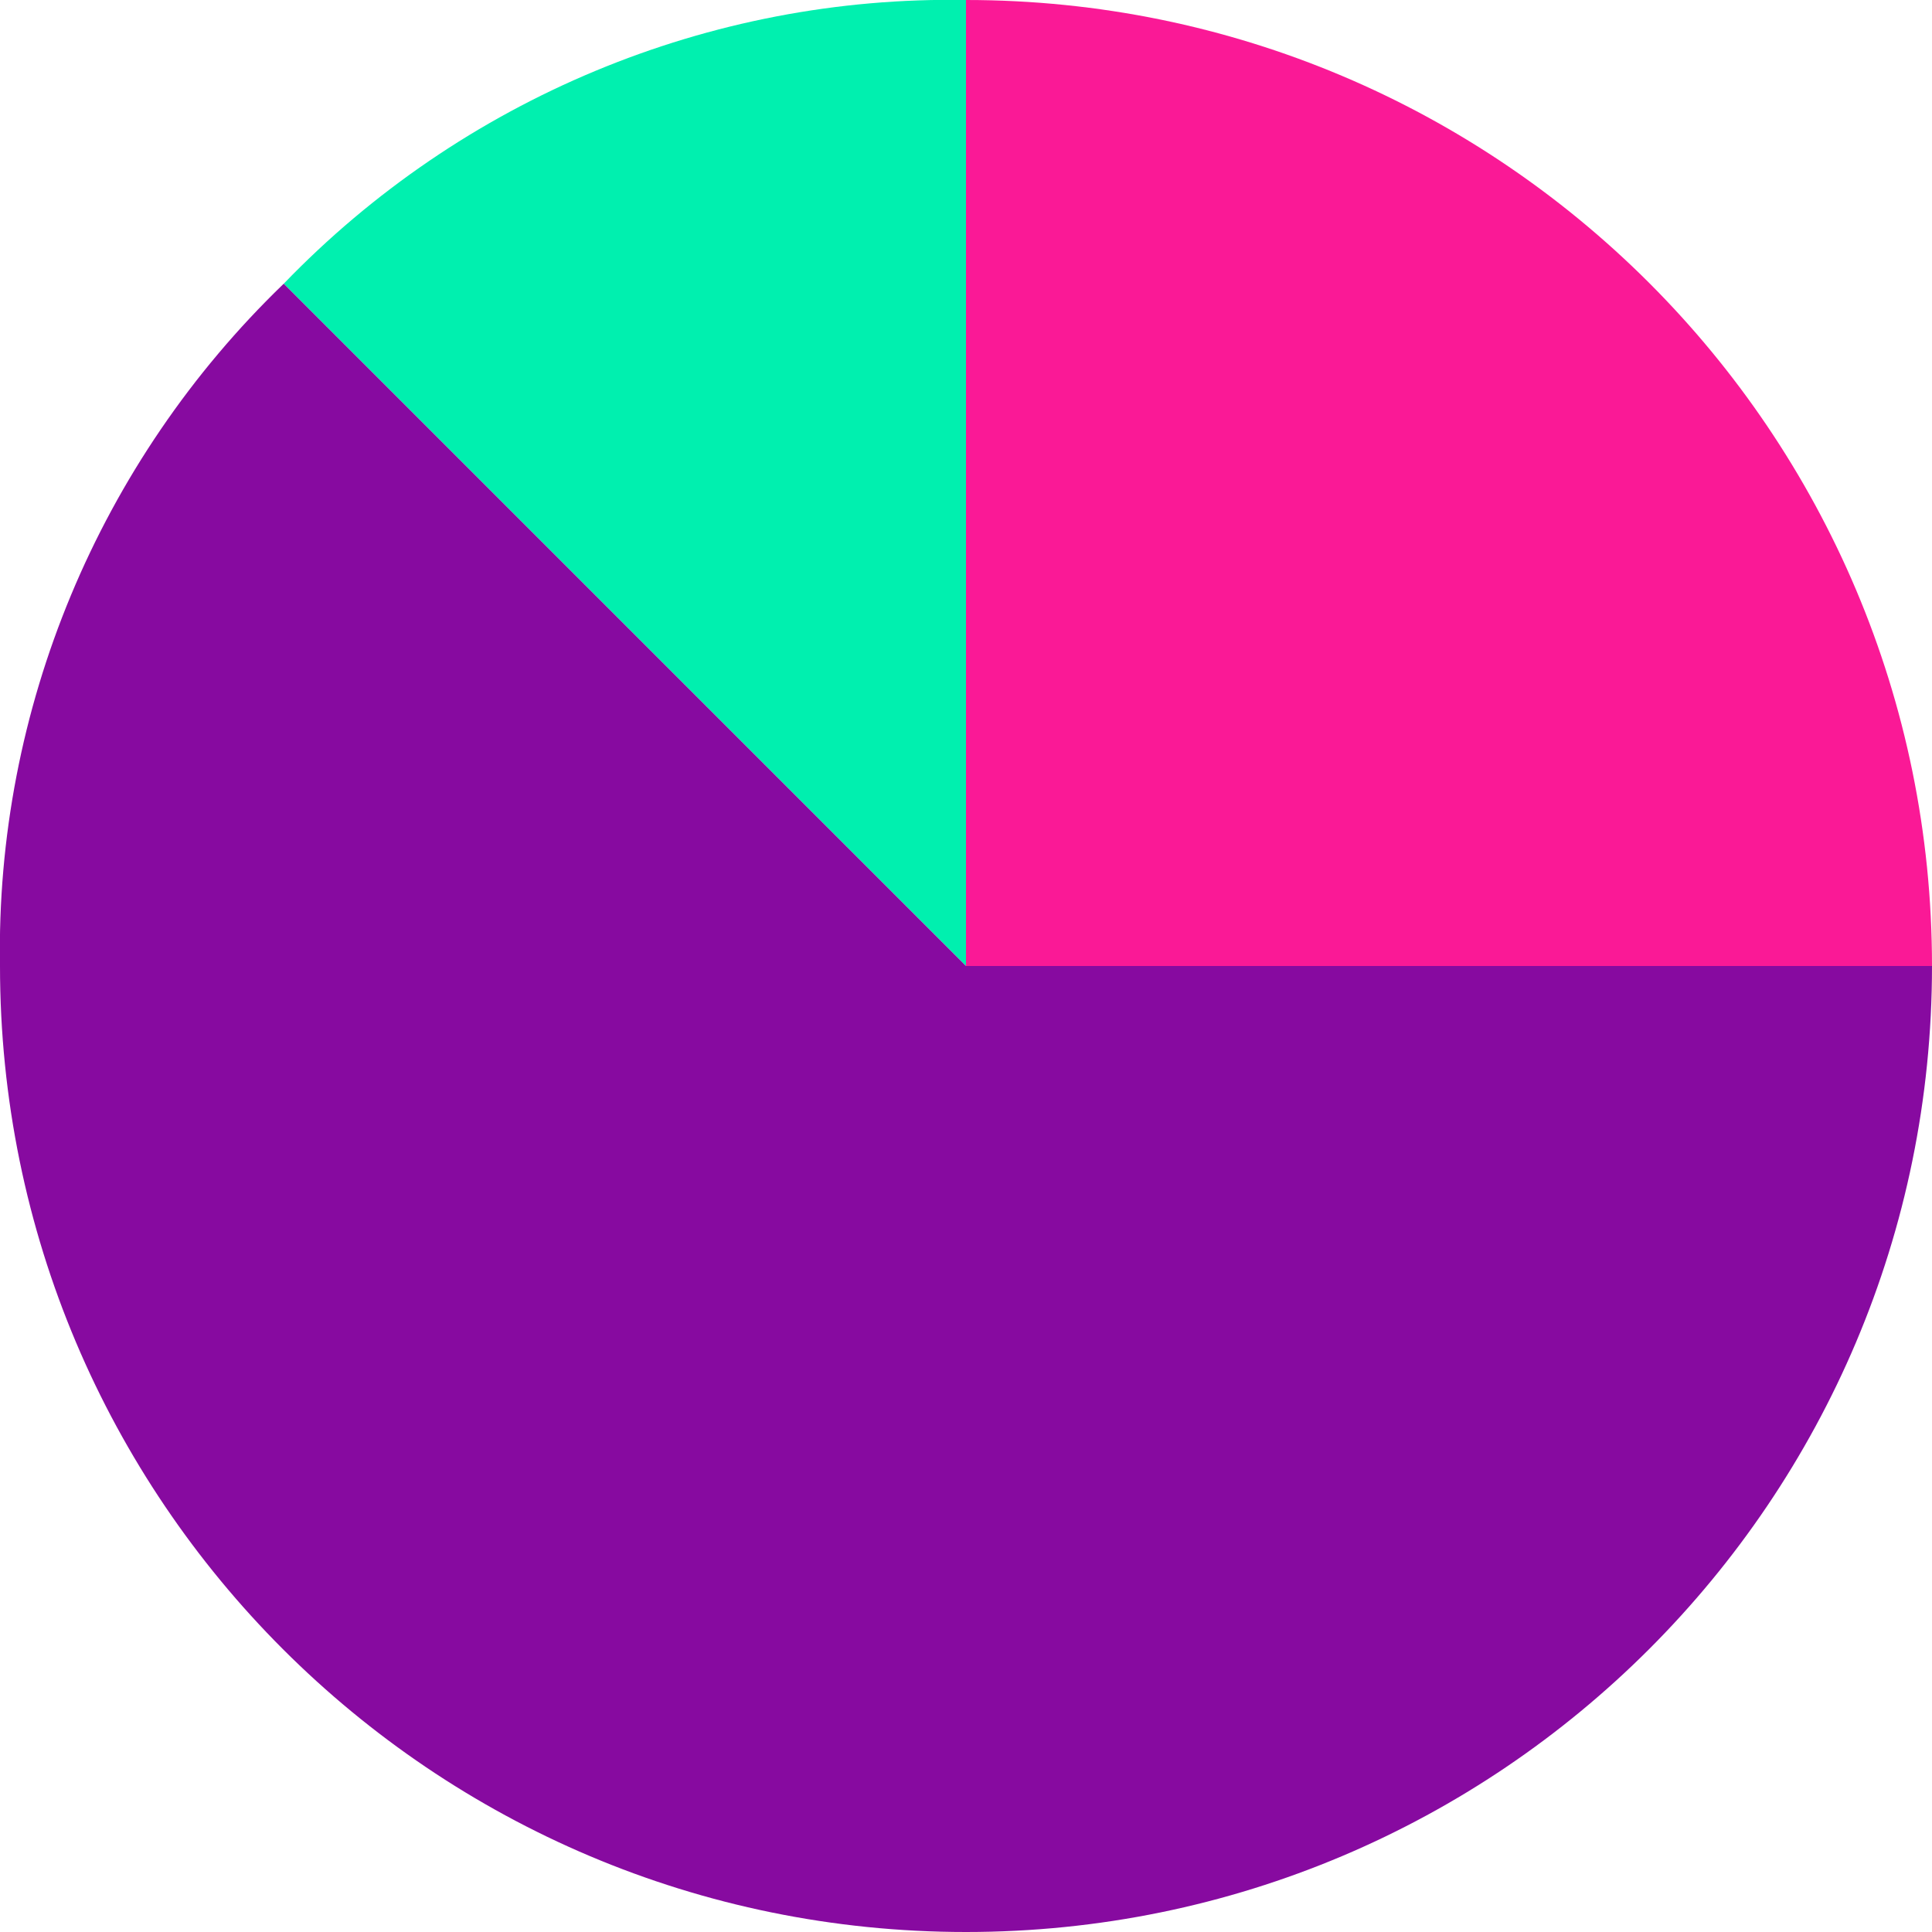
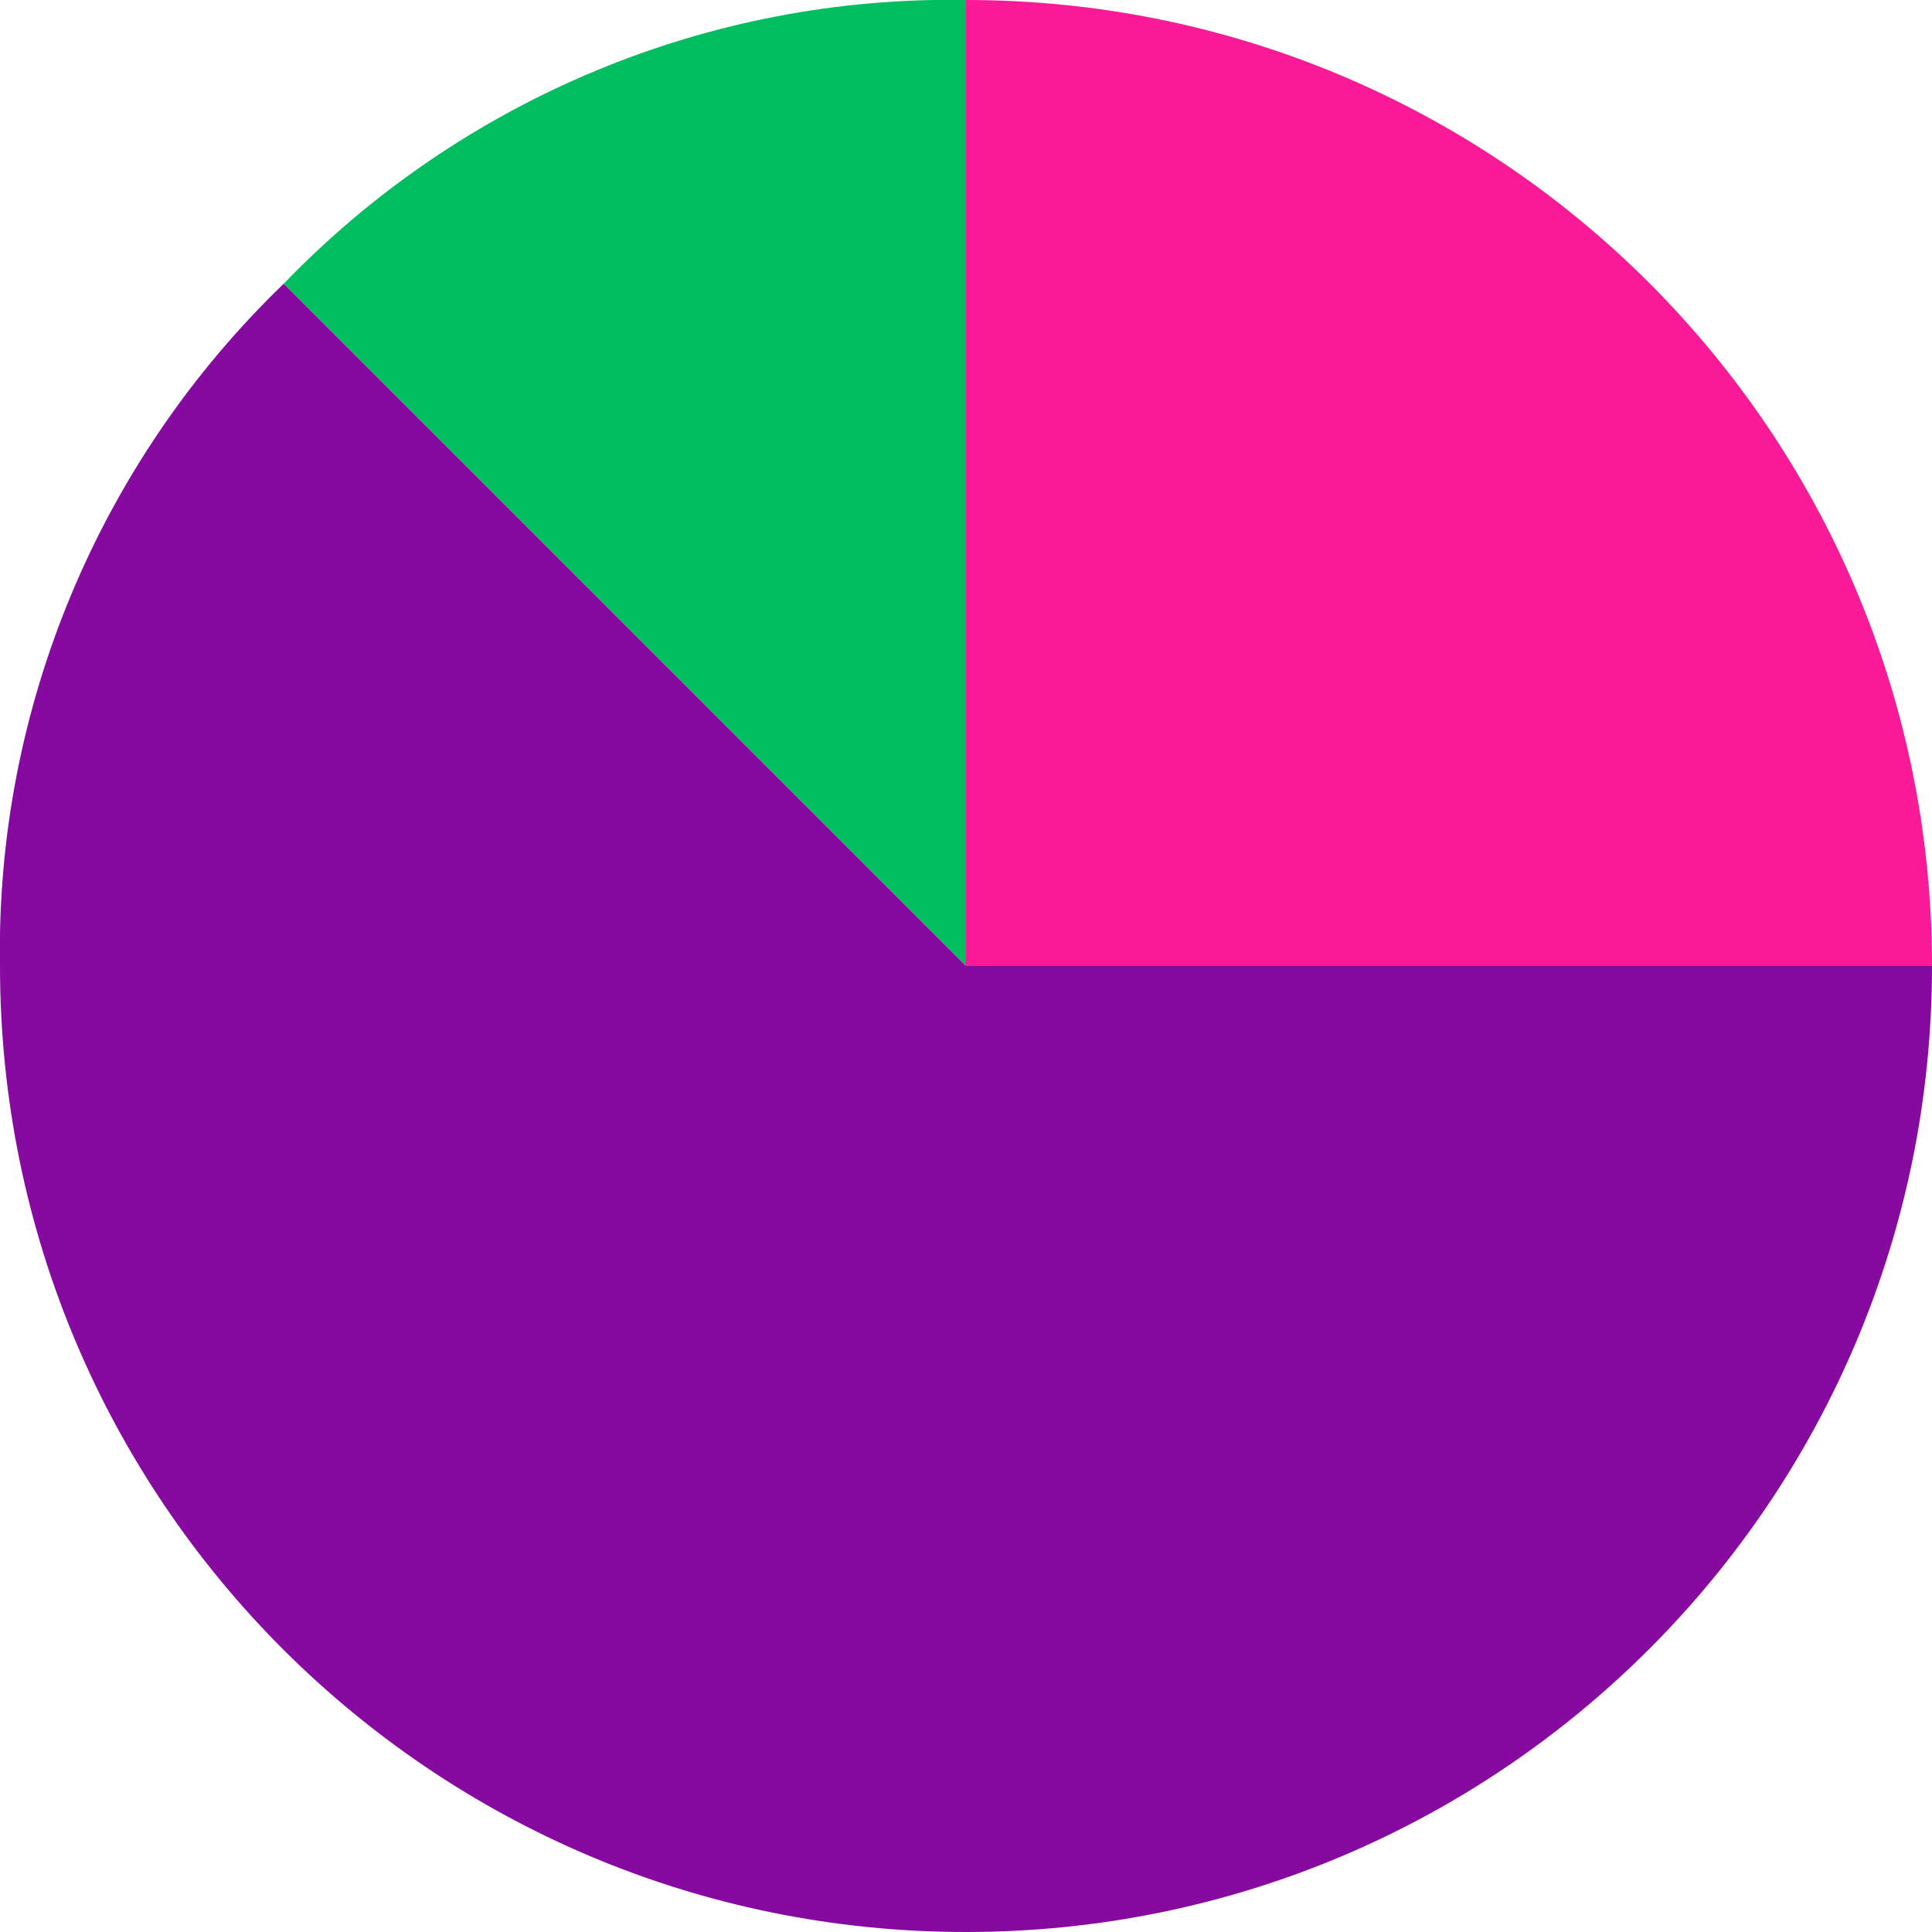
<svg xmlns="http://www.w3.org/2000/svg" version="1.1" id="Layer_2_00000104693041593152622150000008992027213816652446_" x="0px" y="0px" viewBox="0 0 85.8 85.8" style="enable-background:new 0 0 85.8 85.8;" xml:space="preserve">
  <style type="text/css">
- 	.st0{fill:#00F0AF;}
+ 	.st0{fill:#00BE5F;}
	.st1{fill:#870AA0;}
	.st2{fill:#FA1996;}
</style>
  <path class="st0" d="M42.9,42.9L12.6,12.6C20.5,4.4,31.5-0.2,42.9,0V42.9z" />
  <path class="st1" d="M42.9,42.9h42.9c0,23.7-19.2,42.9-42.9,42.9S0,66.6,0,42.9c-0.2-11.4,4.4-22.4,12.6-30.3L42.9,42.9z" />
  <path class="st2" d="M42.9,42.9V0c23.7,0,42.9,19.2,42.9,42.9l0,0H42.9z" />
</svg>
